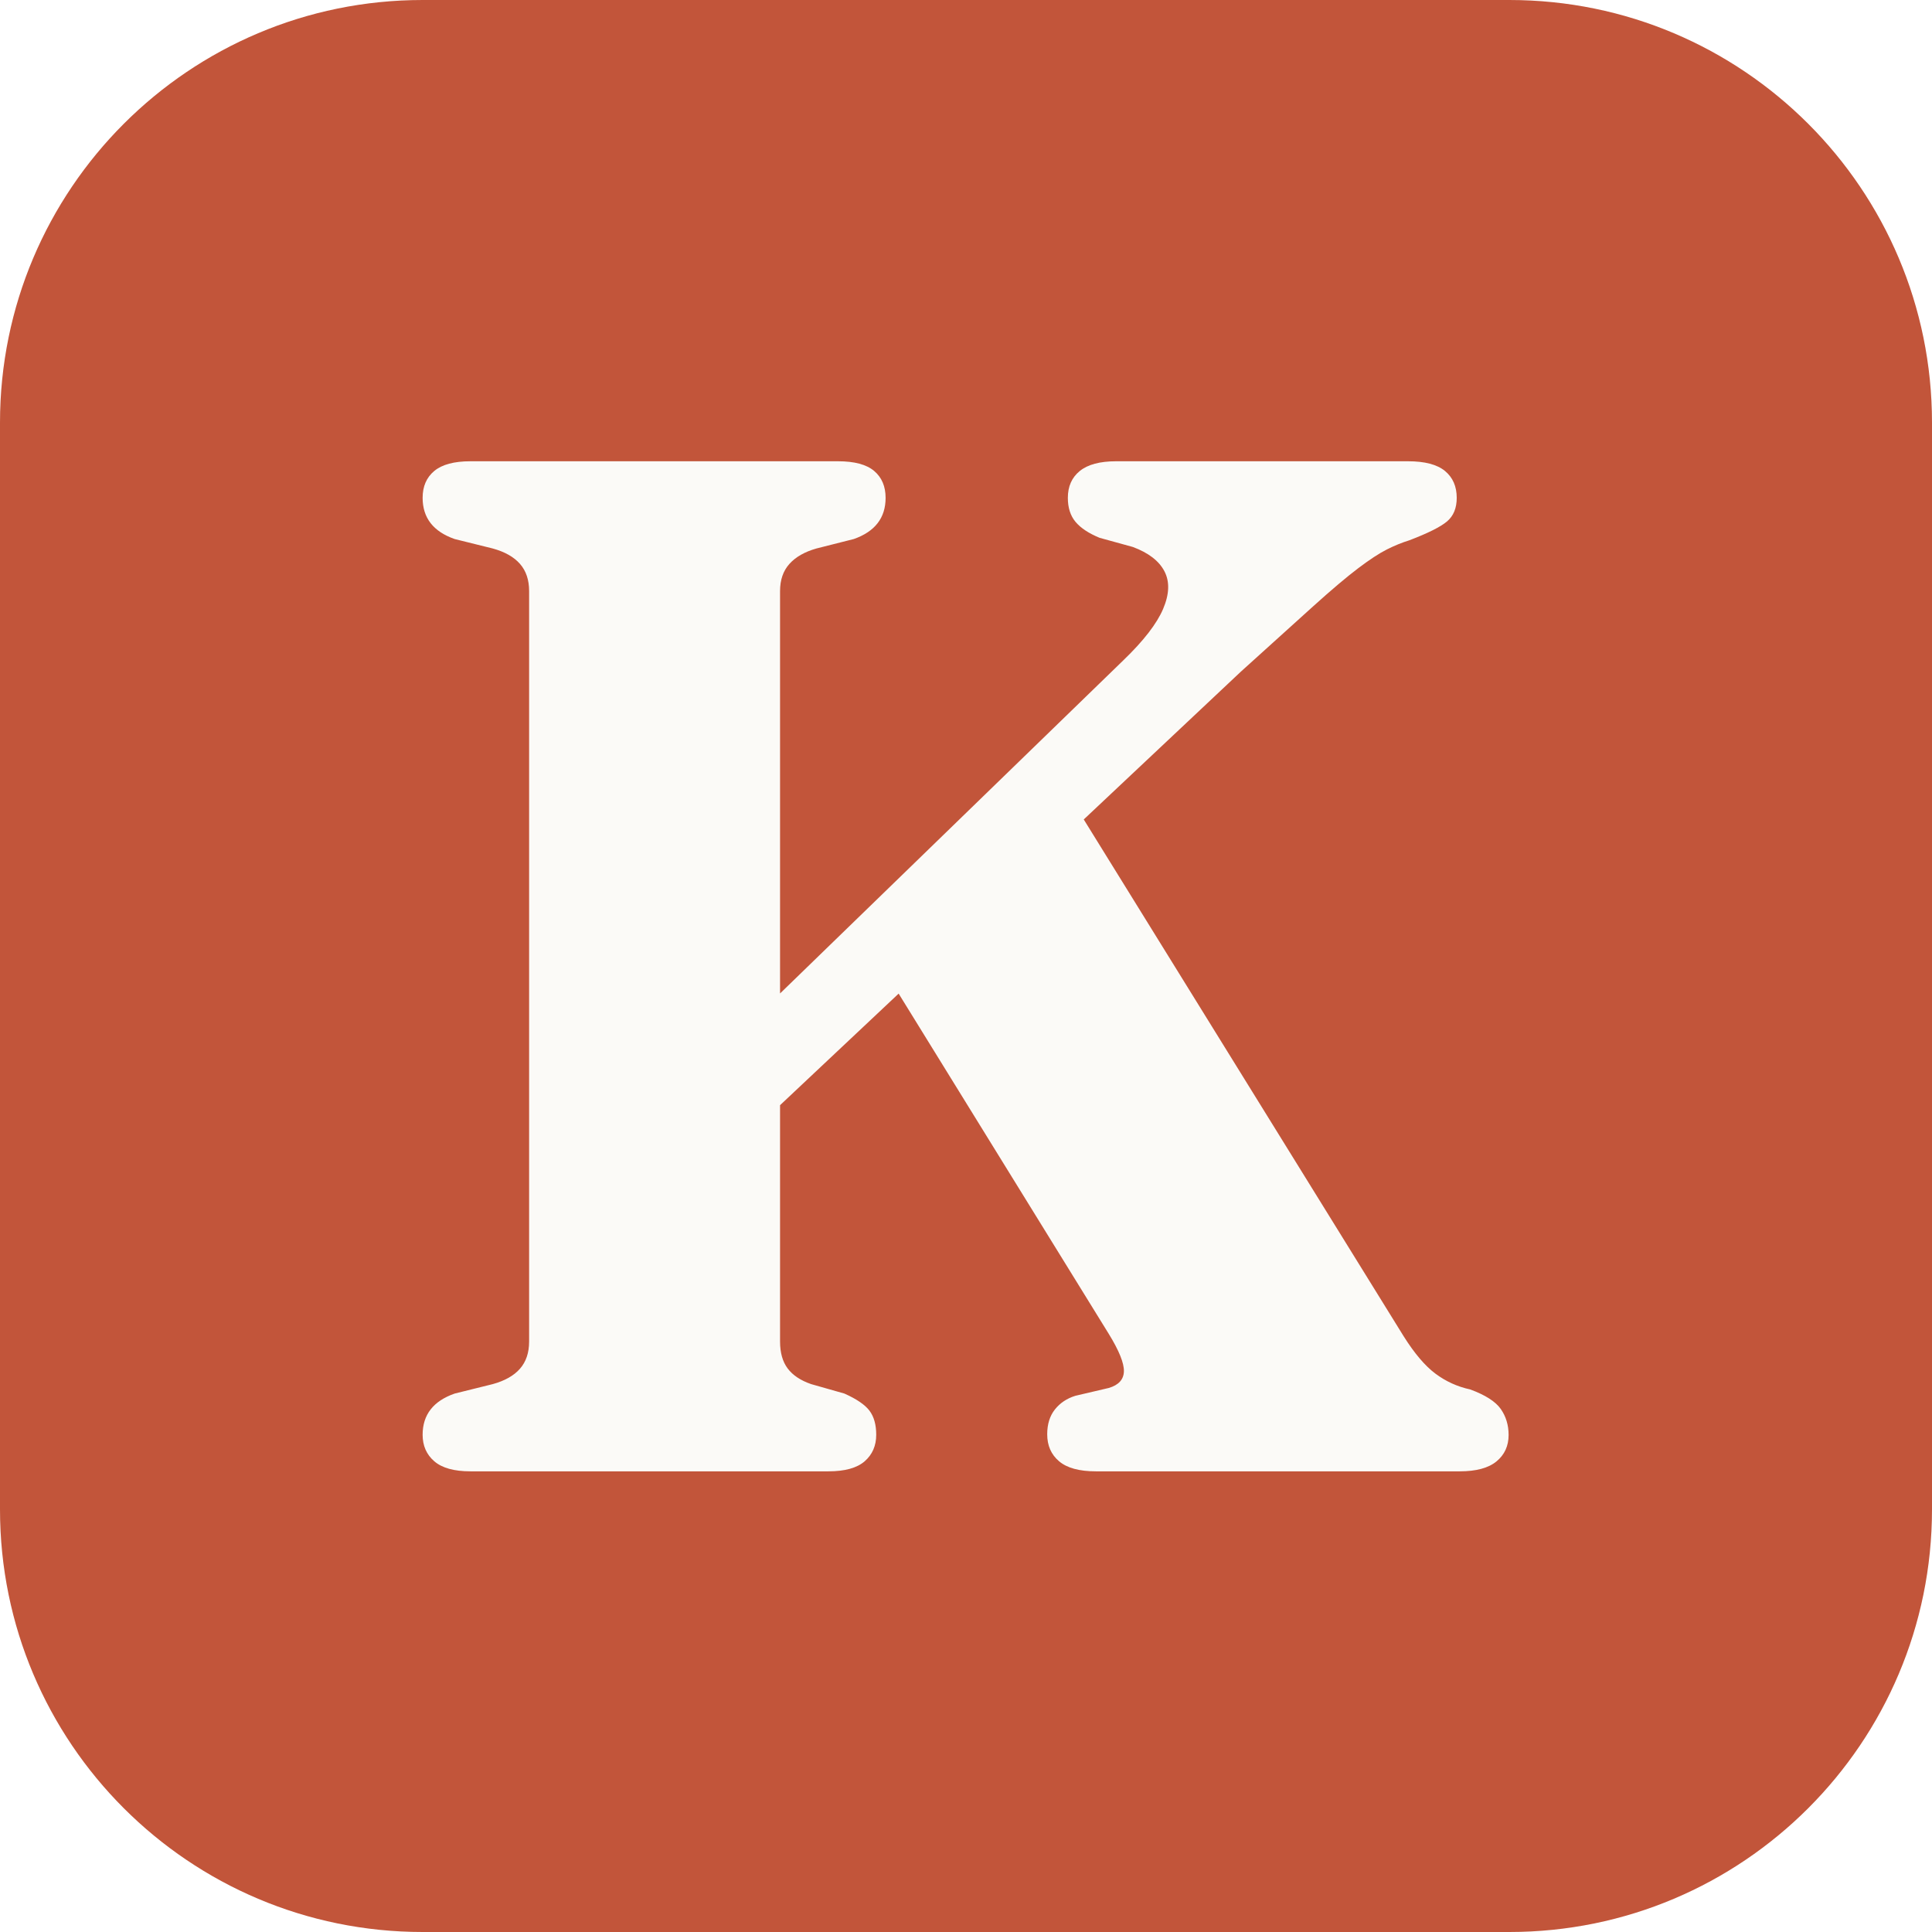
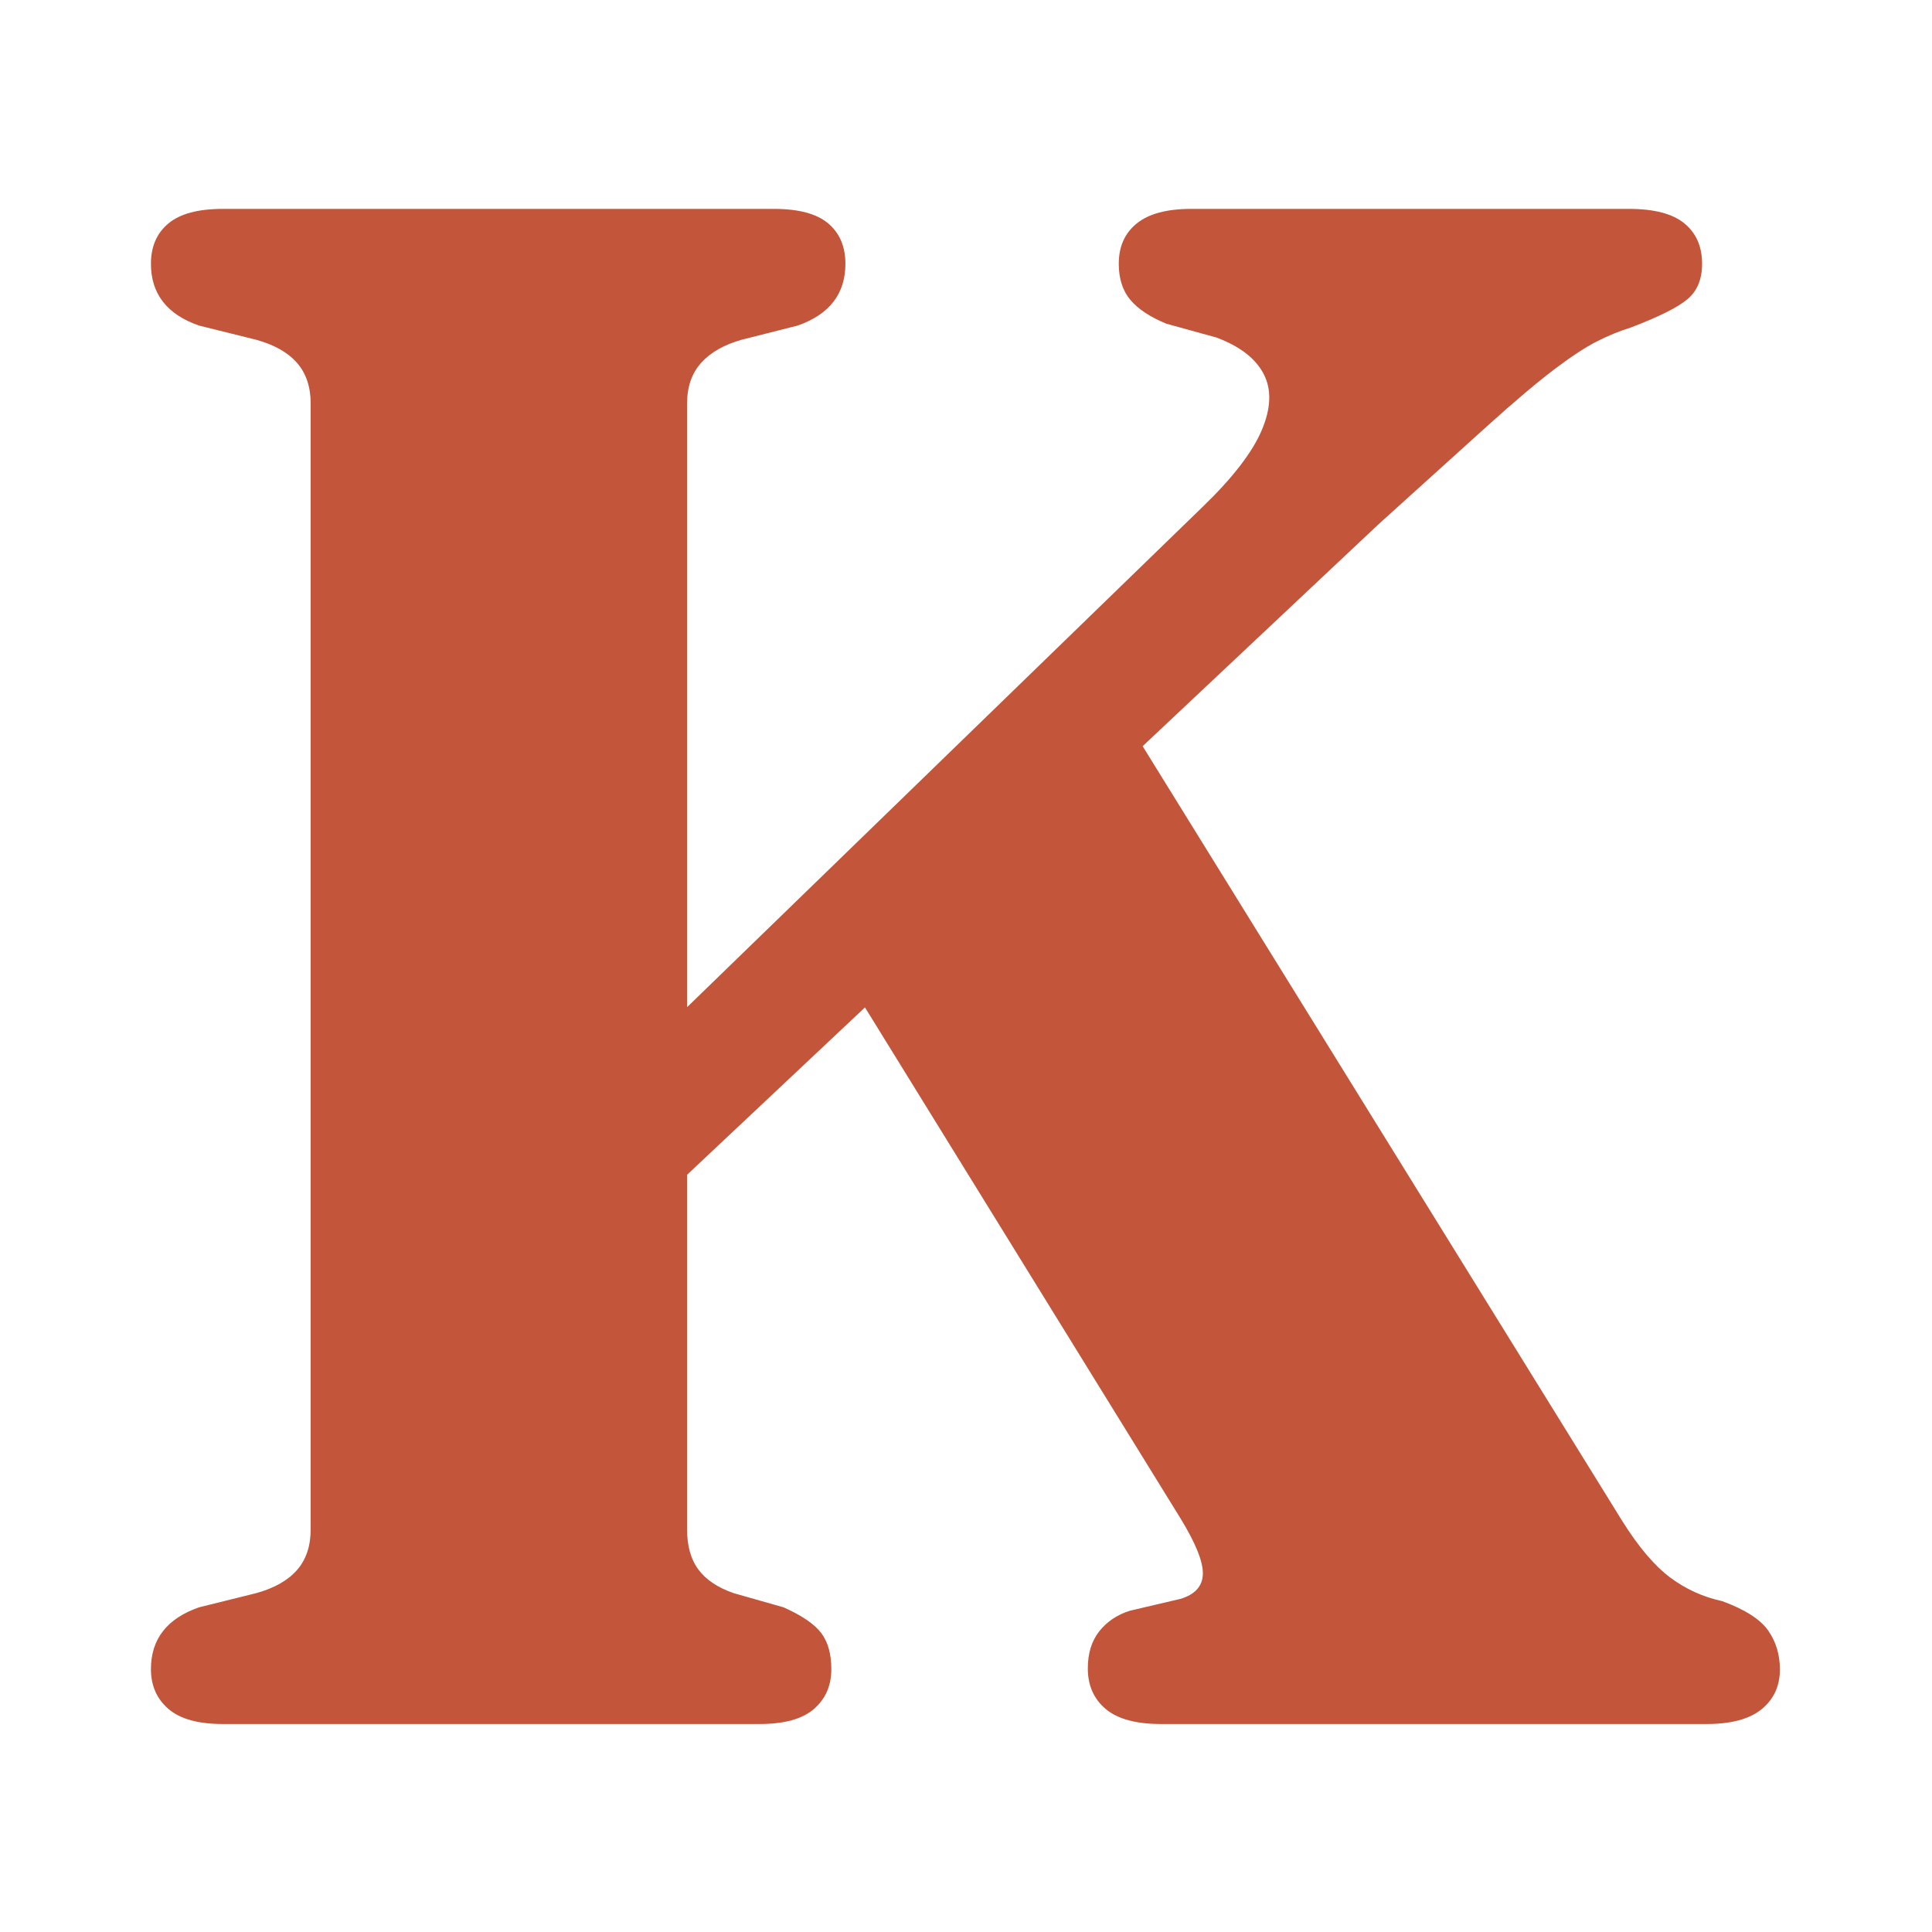
<svg xmlns="http://www.w3.org/2000/svg" viewBox="0 0 64 64">
-   <rect width="64" height="64" rx="14" fill="#c2553a" />
-   <g fill="#fbfaf7">
+   <g fill="#c2553a" transform="translate(32 32) scale(1.5) translate(-32 -32)">
    <path transform="translate(11.61 48.74) scale(0.0239 -0.0239)" d="M482.403 552.701 1071.5 1124.397Q1113.3 1164.697 1126.35 1195.348Q1139.401 1225.998 1128.151 1247.548Q1116.901 1269.099 1084.4 1281.199L1038.301 1293.899Q1015.701 1303.199 1005.001 1315.949Q994.301 1328.699 994.301 1349.299Q994.301 1373.1 1010.901 1386.55Q1027.501 1400 1061.202 1400H1465.803Q1500.703 1400 1517.004 1386.55Q1533.304 1373.1 1533.304 1349.299Q1533.304 1327.999 1519.904 1316.649Q1506.504 1305.299 1467.703 1290.499Q1452.203 1285.699 1436.353 1277.699Q1420.503 1269.699 1396.753 1251.748Q1373.003 1233.798 1334.803 1199.398Q1296.602 1164.998 1234.102 1108.397L531.304 447.2ZM718.202 729.499 986.905 951.102 1459.705 187.301Q1482.205 151.501 1503.854 135.351Q1525.504 119.201 1552.004 113.501Q1583.504 101.901 1594.354 86.401Q1605.204 70.901 1605.204 50.401Q1605.204 27.6 1588.454 13.8Q1571.704 0 1537.403 0H1033.201Q998.6 0 982.15 13.95Q965.7 27.9 965.7 51.401Q965.7 72.301 976.35 85.751Q987 99.201 1004.7 104.701L1051.199 115.601Q1071.599 121.701 1071.999 138.701Q1072.399 155.701 1051.099 190.402ZM595.404 179.902Q595.404 156.701 605.954 142.601Q616.504 128.501 638.504 120.901L684.603 107.801Q710.103 96.401 719.403 84.001Q728.703 71.601 728.703 50.701Q728.703 27.9 712.703 13.95Q696.703 0 662.403 0H166.3Q132.3 0 116.15 13.95Q100 27.9 100 50.701Q100 92.301 144.4 107.801L197.199 120.901Q222.299 127.801 234.949 142.251Q247.599 156.701 247.599 179.902V1220.098Q247.599 1243.299 234.949 1257.749Q222.299 1272.199 197.199 1279.099L144.4 1292.199Q100 1307.699 100 1349.299Q100 1373.1 116.15 1386.55Q132.3 1400 166.3 1400H675.703Q710.003 1400 725.853 1386.55Q741.704 1373.1 741.704 1349.299Q741.704 1307.699 697.603 1292.199L645.804 1279.099Q621.404 1272.199 608.404 1257.749Q595.404 1243.299 595.404 1220.098Z" />
  </g>
</svg>
